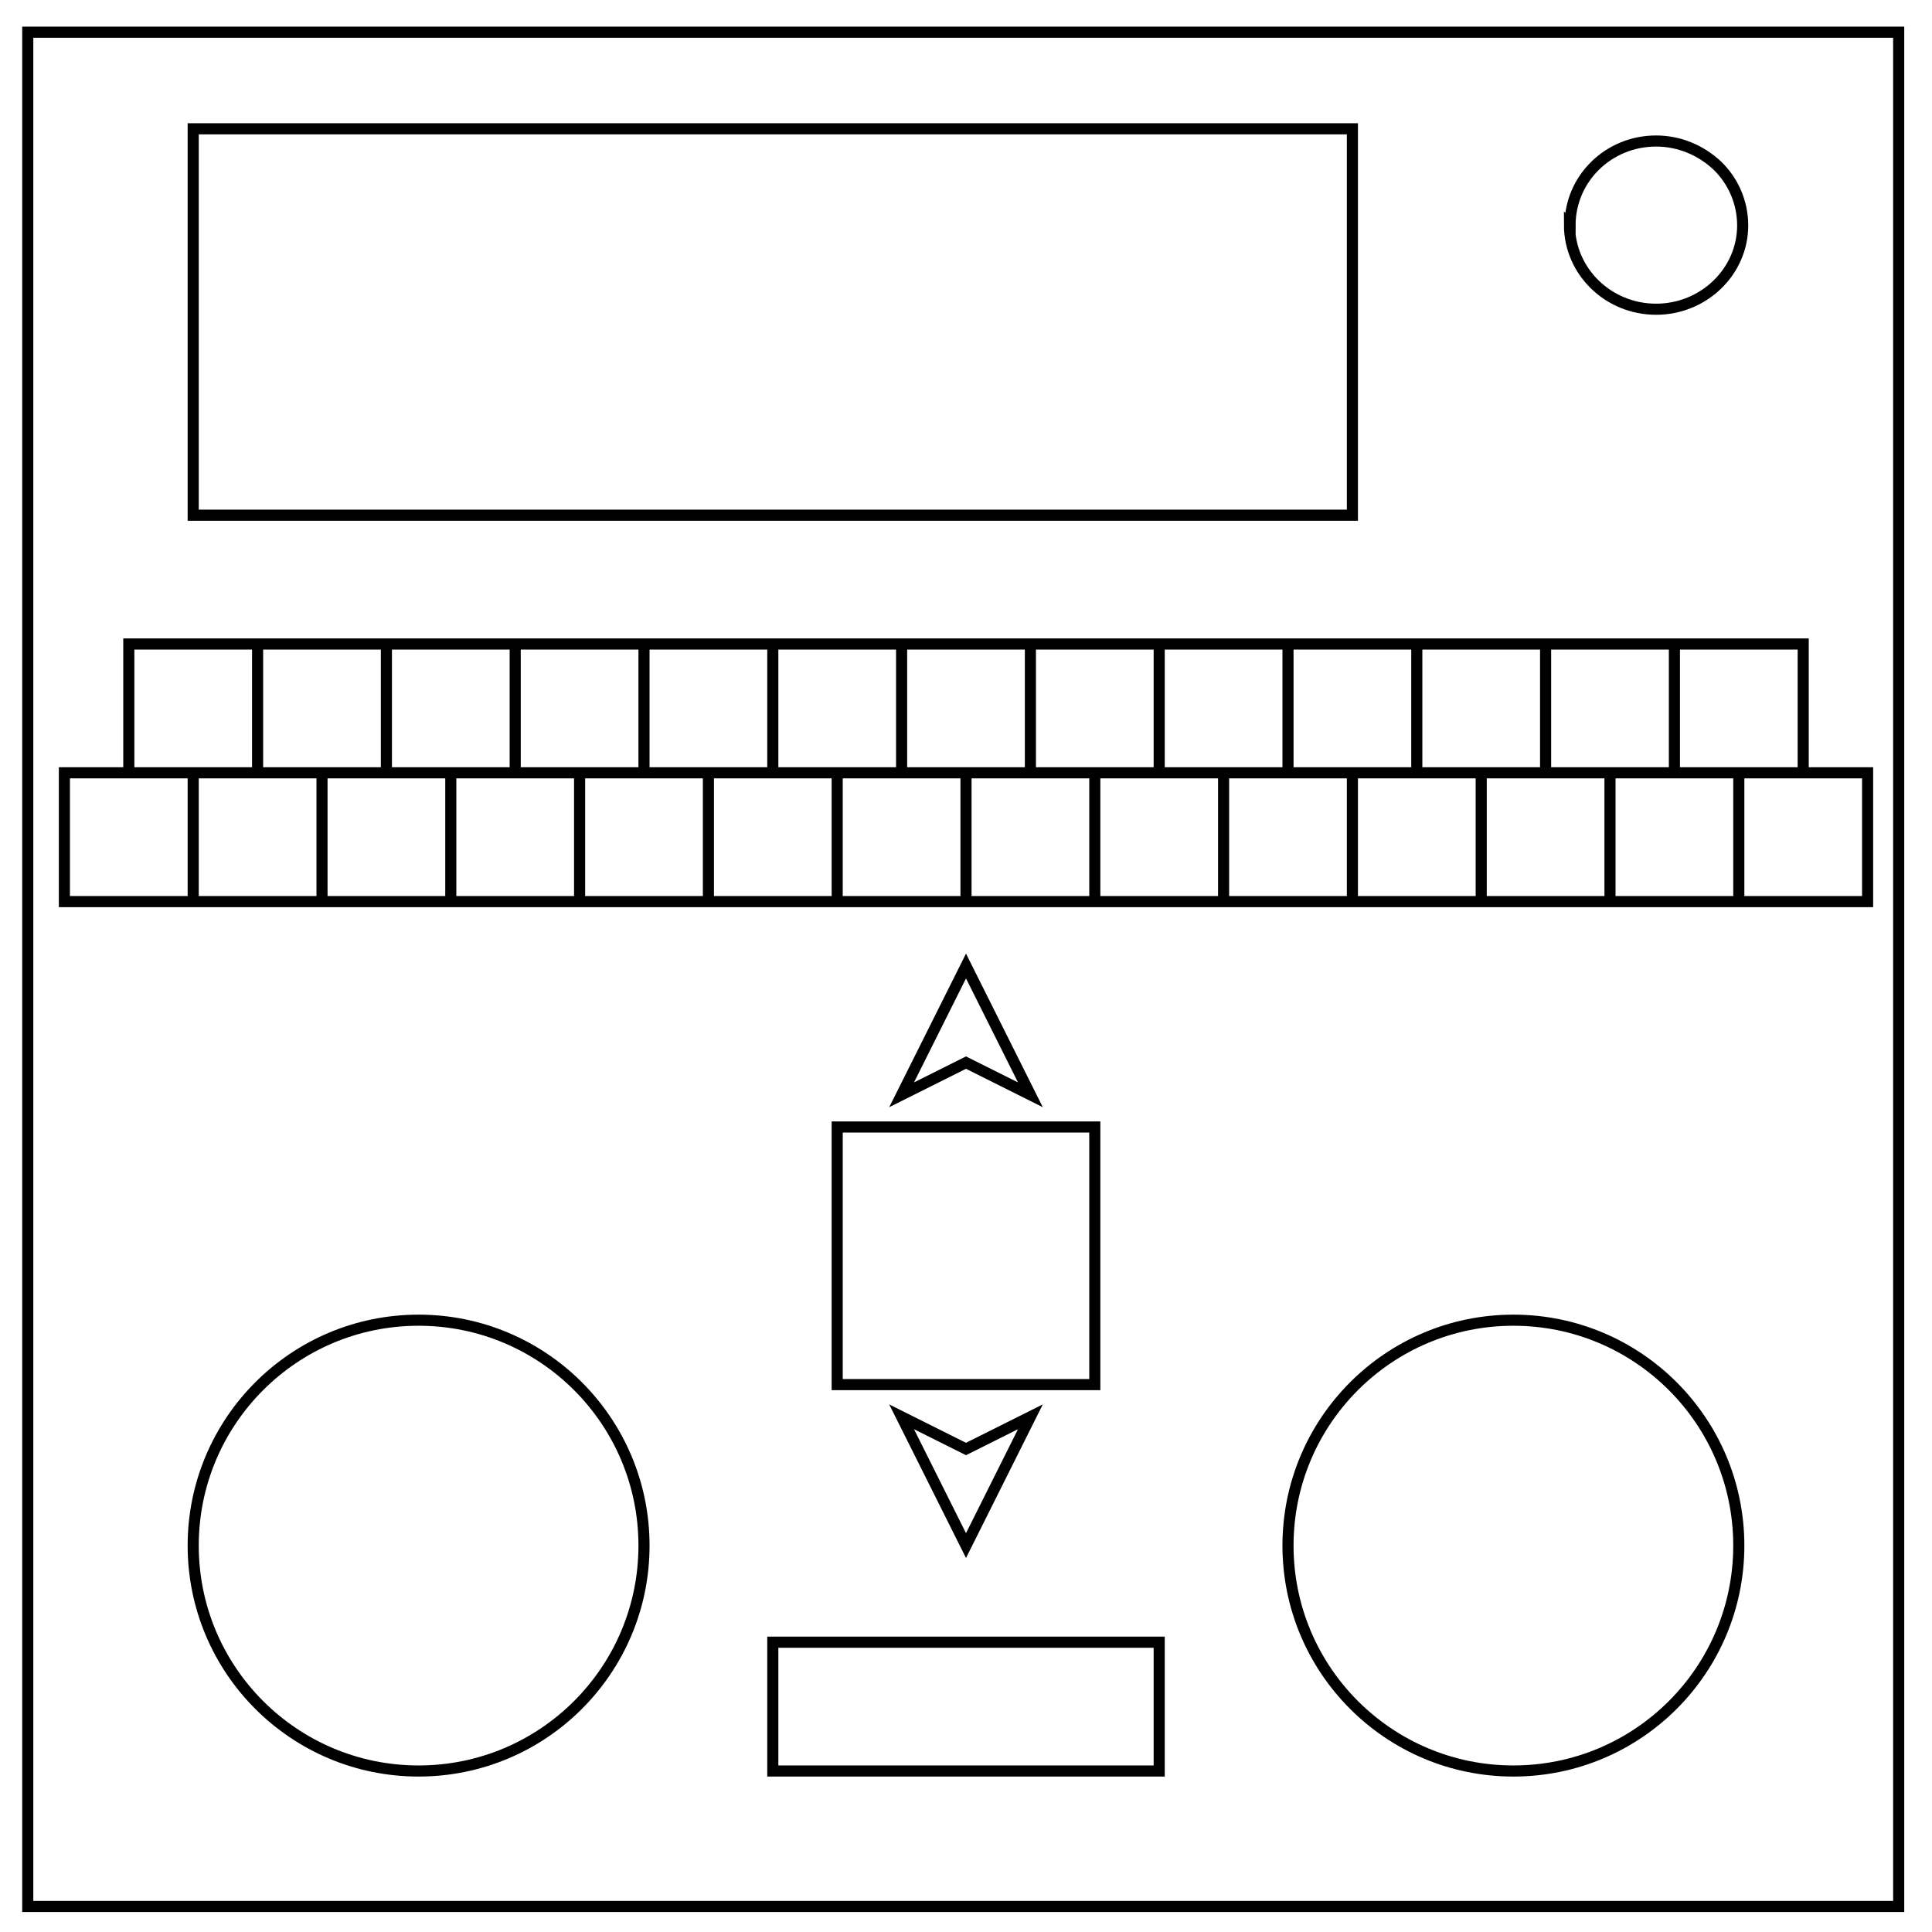
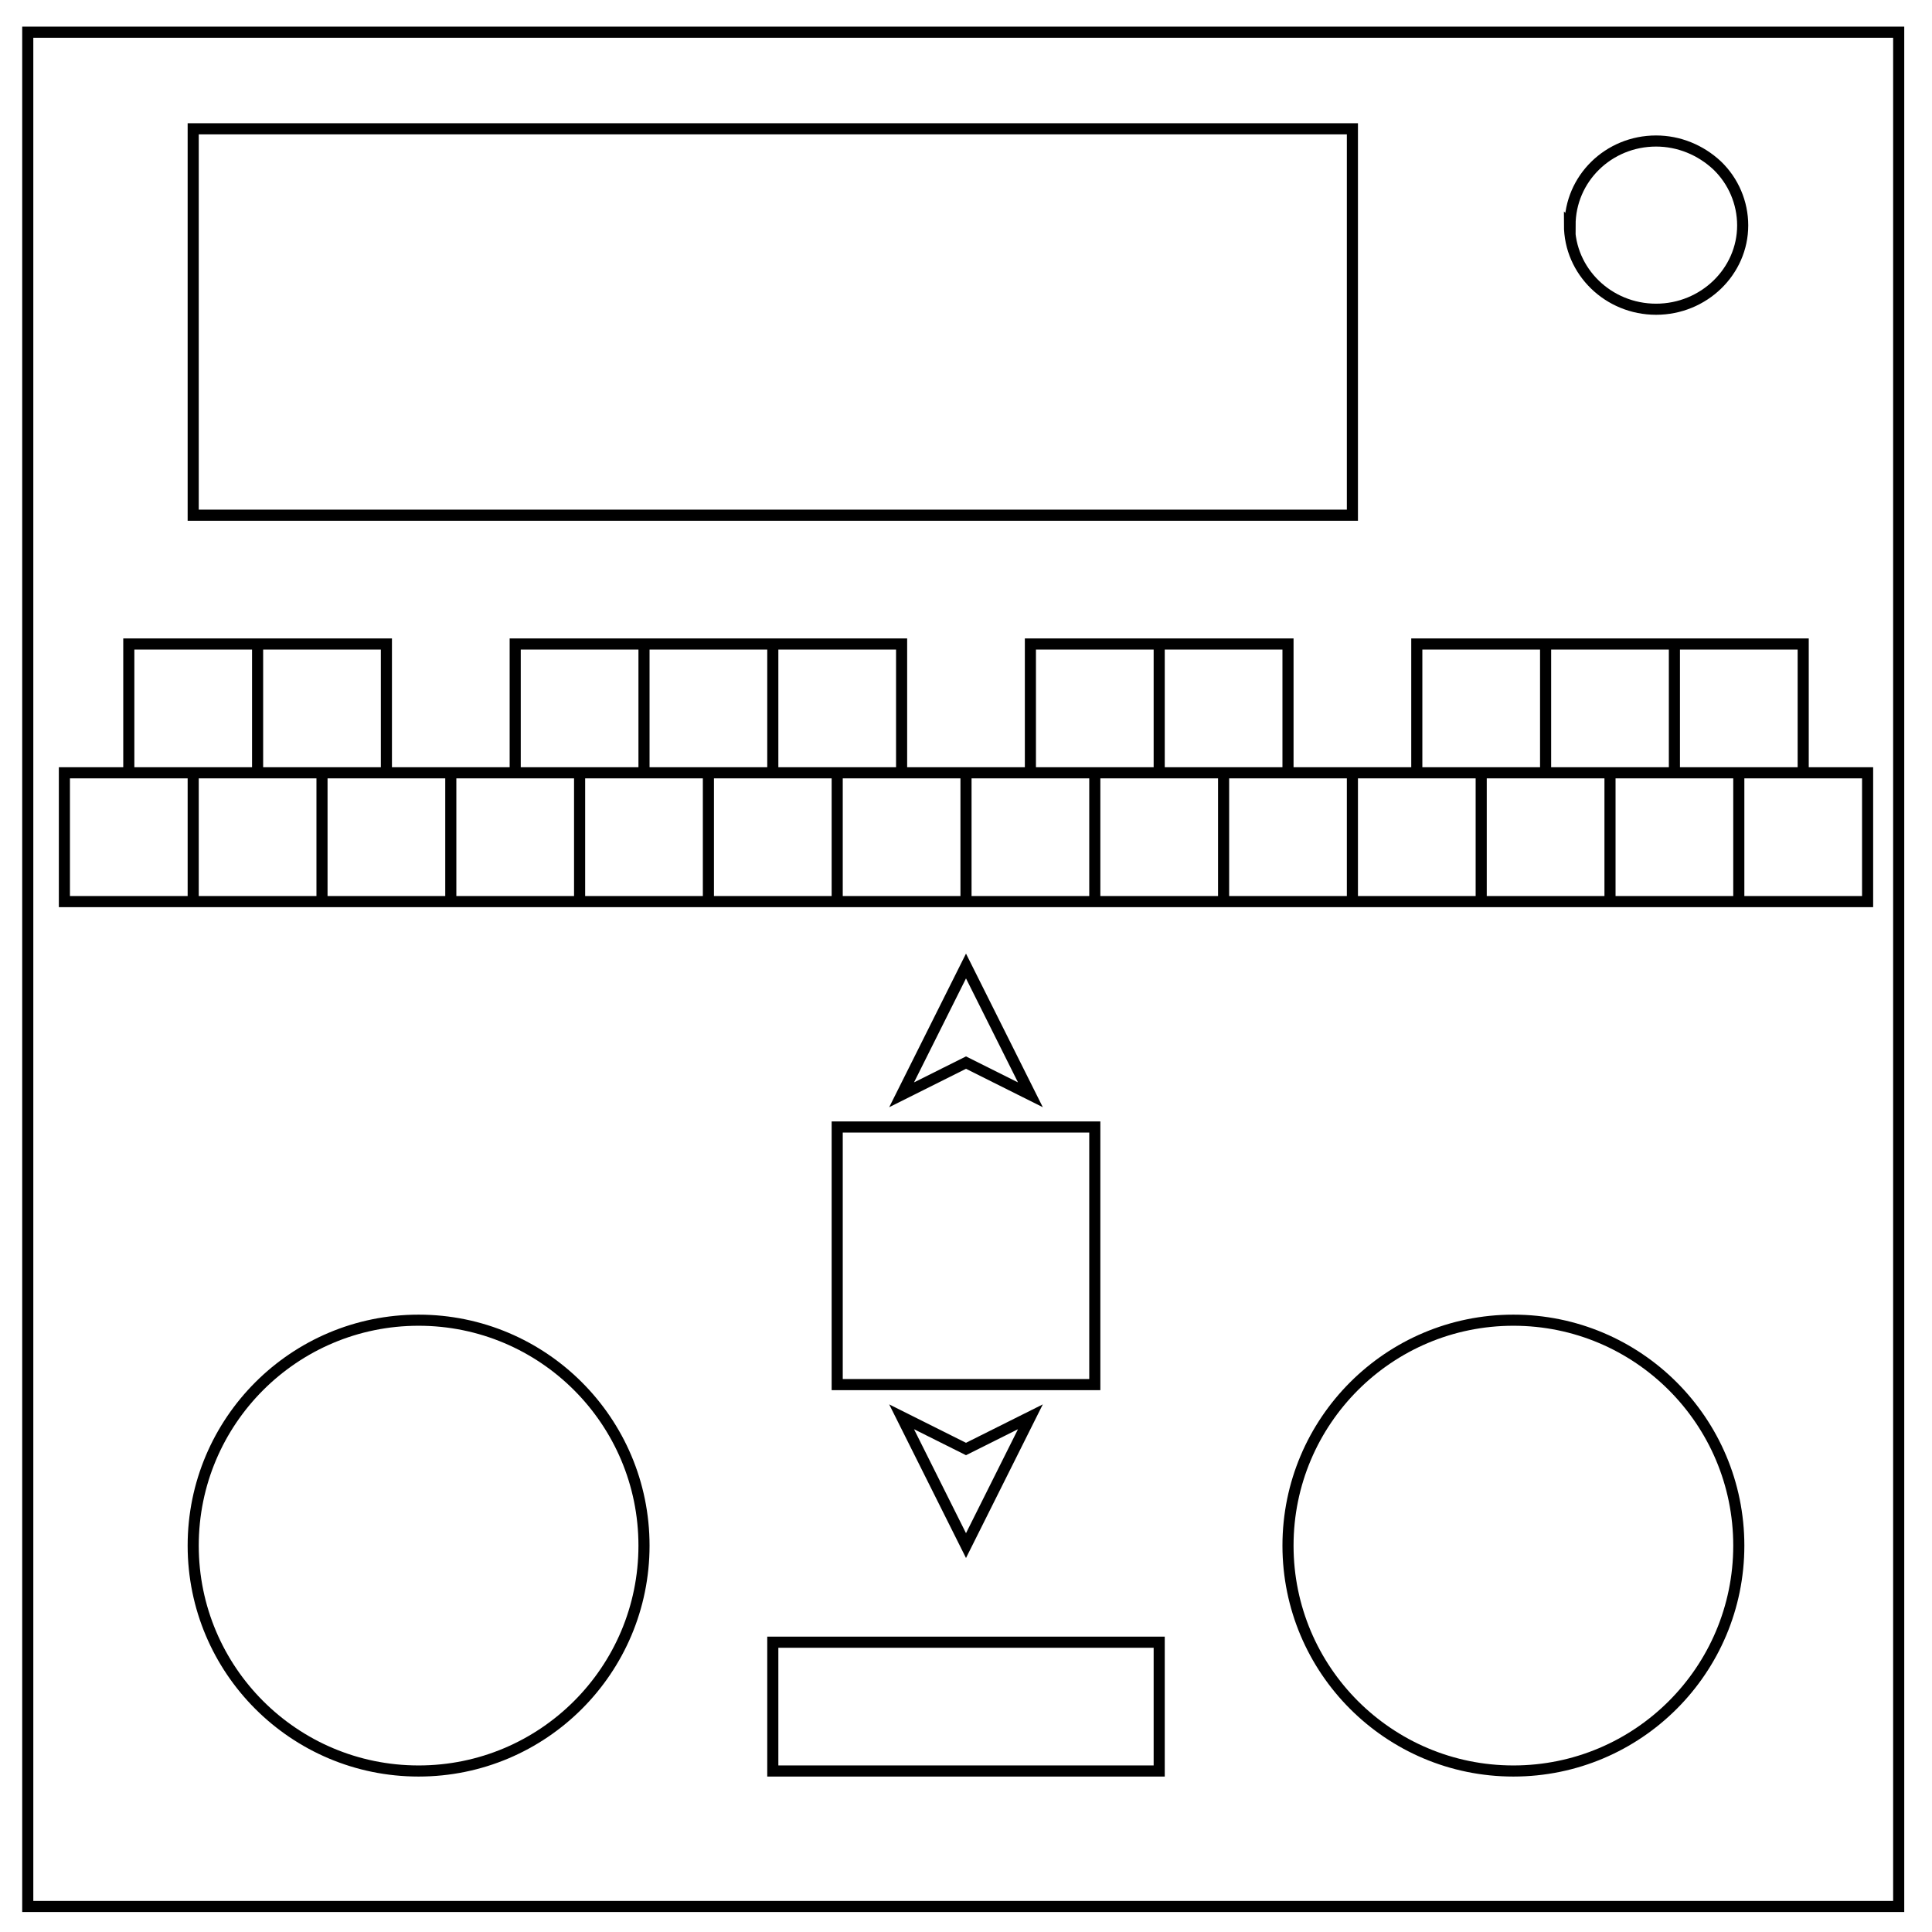
<svg xmlns="http://www.w3.org/2000/svg" fill="none" viewBox="0 0 348 348">
-   <path stroke="#000" stroke-width="2" d="M313.2 278.4a40.6 40.6 0 0 1-40.6 40.6 40.6 40.6 0 0 1-40.6-40.6 40.6 40.6 0 0 1 40.6-40.6 40.6 40.6 0 0 1 40.6 40.6zm-197.2 0A40.6 40.6 0 0 1 75.4 319a40.6 40.6 0 0 1-40.6-40.6 40.6 40.6 0 0 1 40.6-40.6 40.6 40.6 0 0 1 40.6 40.6zm23.2 17.4h69.6V319h-69.6v-23.2zm23.2-40.6l11.6 23.2 11.6-23.2L174 261zm0-58L174 174l11.6 23.2-11.6-5.8zm-11.6 5.8h46.4v46.4h-46.4V203zm162.4-63.8h23.2v23.2h-23.2v-23.2zm-23.2 0h23.2v23.2H290v-23.2zm-23.2 0H290v23.2h-23.2v-23.2zm-23.2 0h23.2v23.2h-23.2v-23.2zm-23.2 0h23.2v23.2h-23.2v-23.2zm-23.2 0h23.2v23.2h-23.2v-23.2zm-23.2 0h23.2v23.2H174v-23.2zm-23.2 0H174v23.2h-23.2v-23.2zm-23.2 0h23.2v23.2h-23.2v-23.2zm-23.2 0h23.2v23.2h-23.2v-23.2zm-23.2 0h23.2v23.2H81.2v-23.2zm-23.2 0h23.2v23.2H58v-23.2zm-23.2 0H58v23.2H34.8v-23.2zm-23.2 0h23.2v23.2H11.6v-23.2zm290-23.2h23.2v23.2h-23.2V116zm-23.2 0h23.2v23.2h-23.2V116zm-23.2 0h23.2v23.2h-23.2V116zm-23.2 0h23.2v23.2H232V116zm-23.2 0H232v23.2h-23.2V116zm-23.2 0h23.2v23.2h-23.2V116zm-23.2 0h23.2v23.2h-23.2V116zm-23.2 0h23.2v23.2h-23.2V116zm-23.2 0h23.2v23.2H116V116zm-23.2 0H116v23.2H92.8V116zm-23.2 0h23.2v23.2H69.6V116zm-23.2 0h23.2v23.2H46.4V116zm-23.2 0h23.2v23.2H23.2V116zm11.6-92.8h208.8v69.6H34.8V23.2zm248 17.4c0-8.4 6.9-15.2 15.5-15.2 4.1 0 8 1.6 11 4.4a15 15 0 0 1 4.6 10.8c0 8.3-7 15.1-15.6 15.1s-15.6-6.8-15.6-15.2zM5 5.8h337v337.6H5z" />
+   <path stroke="#000" stroke-width="2" d="M5 5.8h337v337.6H5zm277.8 34.8c0-8.4 6.9-15.2 15.5-15.2 4.1 0 8 1.6 11 4.4a15 15 0 0 1 4.6 10.8c0 8.3-7 15.1-15.6 15.1s-15.6-6.8-15.6-15.2zm-248-17.4h208.8v69.6H34.8zM23.2 116h23.2v23.2H23.2zm23.2 0h23.2v23.2H46.4zm46.4 0H116v23.2H92.8zm23.2 0h23.2v23.2H116zm23.2 0h23.2v23.2h-23.2zm46.4 0h23.2v23.2h-23.2zm23.2 0H232v23.2h-23.2zm46.4 0h23.2v23.2h-23.2zm23.2 0h23.2v23.2h-23.2zm23.2 0h23.2v23.2h-23.2zm-290 23.2h23.2v23.2H11.6zm23.2 0H58v23.2H34.8zm23.2 0h23.2v23.2H58zm23.2 0h23.2v23.2H81.2zm23.2 0h23.2v23.2h-23.2zm23.2 0h23.2v23.2h-23.2zm23.2 0H174v23.2h-23.2zm23.2 0h23.2v23.2H174zm23.2 0h23.2v23.2h-23.2zm23.2 0h23.2v23.2h-23.2zm23.2 0h23.2v23.2h-23.2zm23.2 0H290v23.2h-23.2zm23.2 0h23.2v23.2H290zm23.2 0h23.2v23.2h-23.2zM150.8 203h46.4v46.4h-46.4zm11.6-5.8L174 174l11.6 23.2-11.6-5.8zm0 58l11.6 23.2 11.6-23.2L174 261zm-23.2 40.6h69.6V319h-69.6zM116 278.4A40.6 40.6 0 0 1 75.4 319a40.6 40.6 0 0 1-40.6-40.6 40.6 40.6 0 0 1 40.6-40.6 40.6 40.6 0 0 1 40.6 40.6zm197.2 0a40.6 40.6 0 0 1-40.6 40.6 40.6 40.6 0 0 1-40.6-40.6 40.6 40.6 0 0 1 40.6-40.6 40.6 40.6 0 0 1 40.6 40.6z" />
</svg>
